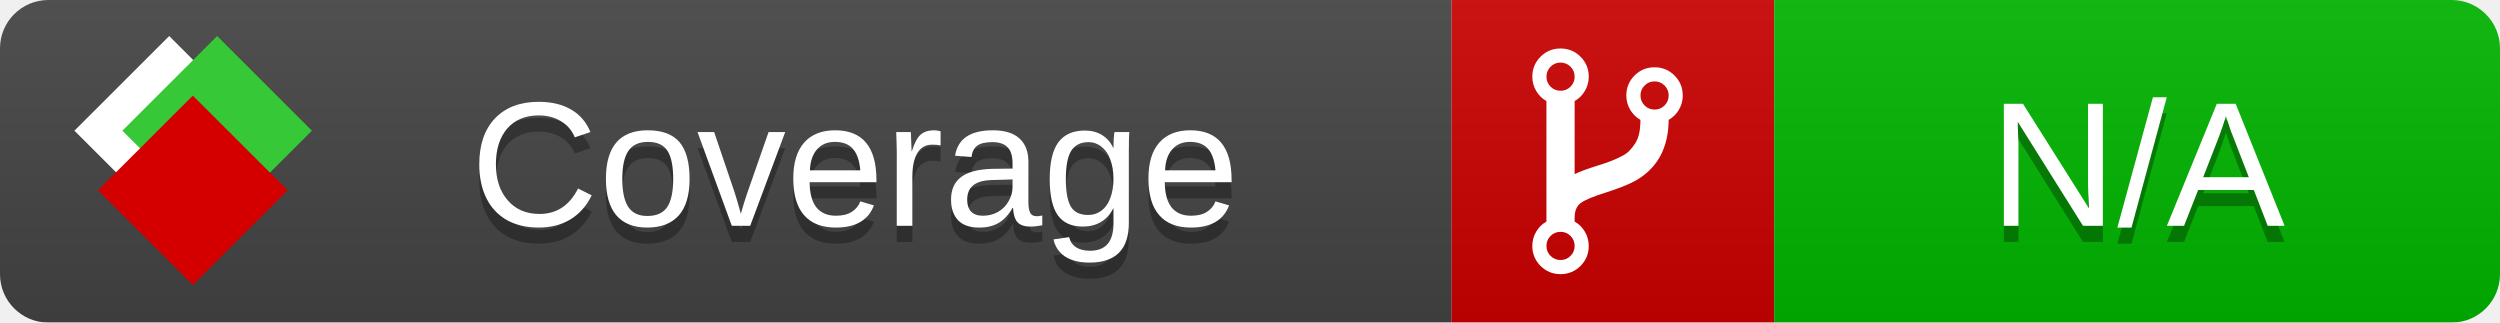
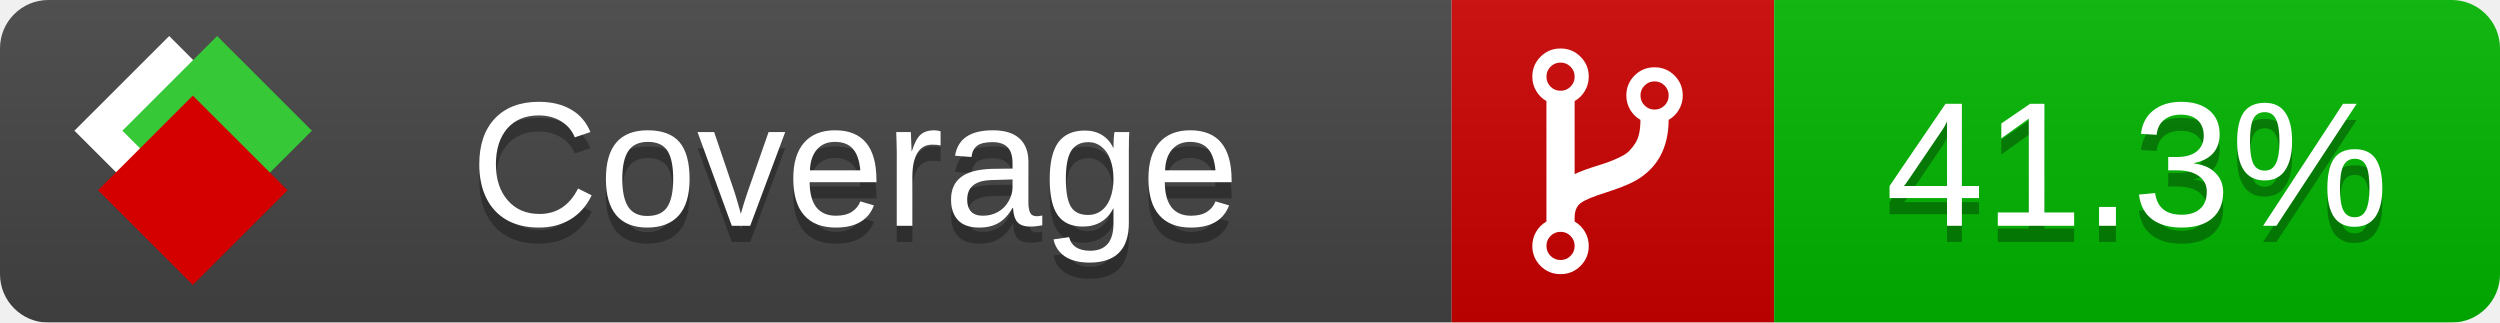
<svg xmlns="http://www.w3.org/2000/svg" xmlns:xlink="http://www.w3.org/1999/xlink" width="155" height="20">
  <style type="text/css">
          
            @keyframes fade1 {
                0% { visibility: visible; opacity: 1; }
-                27% { visibility: visible; opacity: 1; }
-                33% { visibility: hidden; opacity: 0; }
-                60% { visibility: hidden; opacity: 0; }
-                66% { visibility: hidden; opacity: 0; }
-                93% { visibility: hidden; opacity: 0; }
+                23% { visibility: visible; opacity: 1; }
+                25% { visibility: hidden; opacity: 0; }
+                48% { visibility: hidden; opacity: 0; }
+                50% { visibility: hidden; opacity: 0; }
+                73% { visibility: hidden; opacity: 0; }
+                75% { visibility: hidden; opacity: 0; }
+                98% { visibility: hidden; opacity: 0; }
              100% { visibility: visible; opacity: 1; }
            }
            @keyframes fade2 {
                0% { visibility: hidden; opacity: 0; }
-                27% { visibility: hidden; opacity: 0; }
-                33% { visibility: visible; opacity: 1; }
-                60% { visibility: visible; opacity: 1; }
-                66% { visibility: hidden; opacity: 0; }
-                93% { visibility: hidden; opacity: 0; }
+                23% { visibility: hidden; opacity: 0; }
+                25% { visibility: visible; opacity: 1; }
+                48% { visibility: visible; opacity: 1; }
+                50% { visibility: hidden; opacity: 0; }
+                73% { visibility: hidden; opacity: 0; }
+                75% { visibility: hidden; opacity: 0; }
+                98% { visibility: hidden; opacity: 0; }
              100% { visibility: hidden; opacity: 0; }
            }
            @keyframes fade3 {
                0% { visibility: hidden; opacity: 0; }
-                27% { visibility: hidden; opacity: 0; }
-                33% { visibility: hidden; opacity: 0; }
-                60% { visibility: hidden; opacity: 0; }
-                66% { visibility: visible; opacity: 1; }
-                93% { visibility: visible; opacity: 1; }
+                23% { visibility: hidden; opacity: 0; }
+                25% { visibility: hidden; opacity: 0; }
+                48% { visibility: hidden; opacity: 0; }
+                50% { visibility: visible; opacity: 1; }
+                73% { visibility: visible; opacity: 1; }
+                75% { visibility: hidden; opacity: 0; }
+                98% { visibility: hidden; opacity: 0; }
+               100% { visibility: hidden; opacity: 0; }
+             }
+             @keyframes fade4 {
+                 0% { visibility: hidden; opacity: 0; }
+                23% { visibility: hidden; opacity: 0; }
+                25% { visibility: hidden; opacity: 0; }
+                48% { visibility: hidden; opacity: 0; }
+                50% { visibility: hidden; opacity: 0; }
+                73% { visibility: hidden; opacity: 0; }
+                75% { visibility: visible; opacity: 1; }
+                98% { visibility: visible; opacity: 1; }
              100% { visibility: hidden; opacity: 0; }
            }
            .linecoverage {
                animation-duration: 15s;
                animation-name: fade1;
                animation-iteration-count: infinite;
            }
            .branchcoverage {
                animation-duration: 15s;
                animation-name: fade2;
                animation-iteration-count: infinite;
            }
            .methodcoverage {
                animation-duration: 15s;
                animation-name: fade3;
+                 animation-iteration-count: infinite;
+             }
+             .fullmethodcoverage {
+                 animation-duration: 15s;
+                 animation-name: fade4;
                animation-iteration-count: infinite;
            }
          
    </style>
  <defs>
    <linearGradient id="gradient" x2="0" y2="100%">
      <stop offset="0" stop-color="#bbb" stop-opacity=".1" />
      <stop offset="1" stop-opacity=".1" />
    </linearGradient>
    <linearGradient id="c">
      <stop offset="0" stop-color="#d40000" />
      <stop offset="1" stop-color="#ff2a2a" />
    </linearGradient>
    <linearGradient id="a">
      <stop offset="0" stop-color="#e0e0de" />
      <stop offset="1" stop-color="#fff" />
    </linearGradient>
    <linearGradient id="b">
      <stop offset="0" stop-color="#37c837" />
      <stop offset="1" stop-color="#217821" />
    </linearGradient>
    <linearGradient xlink:href="#a" id="e" x1="106.44" x2="69.96" y1="-11.96" y2="-46.84" gradientTransform="matrix(-.8426 -.00045 -.00045 -.8426 -94.27 -75.82)" gradientUnits="userSpaceOnUse" />
    <linearGradient xlink:href="#b" id="f" x1="56.19" x2="77.97" y1="-23.45" y2="10.62" gradientTransform="matrix(.8426 .00045 .00045 .8426 94.27 75.82)" gradientUnits="userSpaceOnUse" />
    <linearGradient xlink:href="#c" id="g" x1="79.98" x2="132.9" y1="10.79" y2="10.79" gradientTransform="matrix(.8426 .00045 .00045 .8426 94.27 75.82)" gradientUnits="userSpaceOnUse" />
    <mask id="mask">
      <rect width="155" height="20" rx="3" fill="#fff" />
    </mask>
    <g id="icon" transform="matrix(.04486 0 0 .04481 -.48 -.63)">
      <rect width="52.92" height="52.92" x="-109.72" y="-27.13" fill="url(#e)" transform="rotate(-135)" />
      <rect width="52.92" height="52.92" x="70.19" y="-39.18" fill="url(#f)" transform="rotate(45)" />
      <rect width="52.92" height="52.92" x="80.05" y="-15.74" fill="url(#g)" transform="rotate(45)" />
    </g>
  </defs>
  <g mask="url(#mask)">
    <rect x="0" y="0" width="90" height="20" fill="#444" />
    <rect x="90" y="0" width="20" height="20" fill="#c00" />
    <rect x="110" y="0" width="45" height="20" fill="#00B600" />
    <rect x="0" y="0" width="155" height="20" fill="url(#gradient)" />
  </g>
  <g>
    <path class="" fill="#fff" d="m 97.628,15.247 q 0,-0.364 -0.255,-0.619 -0.255,-0.255 -0.619,-0.255 -0.364,0 -0.619,0.255 -0.255,0.255 -0.255,0.619 0,0.364 0.255,0.619 0.255,0.255 0.619,0.255 0.364,0 0.619,-0.255 0.255,-0.255 0.255,-0.619 z m 0,-10.493 q 0,-0.364 -0.255,-0.619 -0.255,-0.255 -0.619,-0.255 -0.364,0 -0.619,0.255 -0.255,0.255 -0.255,0.619 0,0.364 0.255,0.619 0.255,0.255 0.619,0.255 0.364,0 0.619,-0.255 0.255,-0.255 0.255,-0.619 z m 5.83,1.166 q 0,-0.364 -0.255,-0.619 -0.255,-0.255 -0.619,-0.255 -0.364,0 -0.619,0.255 -0.255,0.255 -0.255,0.619 0,0.364 0.255,0.619 0.255,0.255 0.619,0.255 0.364,0 0.619,-0.255 0.255,-0.255 0.255,-0.619 z m 0.874,0 q 0,0.474 -0.237,0.879 -0.237,0.405 -0.638,0.633 -0.018,2.614 -2.059,3.771 -0.619,0.346 -1.849,0.738 -1.166,0.364 -1.544,0.647 -0.378,0.282 -0.378,0.911 l 0,0.237 q 0.401,0.228 0.638,0.633 0.237,0.405 0.237,0.879 0,0.729 -0.51,1.239 -0.51,0.51 -1.239,0.51 -0.729,0 -1.239,-0.51 -0.51,-0.51 -0.51,-1.239 0,-0.474 0.237,-0.879 0.237,-0.405 0.638,-0.633 l 0,-7.469 q -0.401,-0.228 -0.638,-0.633 -0.237,-0.405 -0.237,-0.879 0,-0.729 0.51,-1.239 0.51,-0.51 1.239,-0.51 0.729,0 1.239,0.51 0.51,0.51 0.51,1.239 0,0.474 -0.237,0.879 -0.237,0.405 -0.638,0.633 l 0,4.527 q 0.492,-0.237 1.403,-0.519 0.501,-0.155 0.797,-0.269 0.296,-0.114 0.642,-0.282 0.346,-0.169 0.537,-0.36 0.191,-0.191 0.369,-0.465 0.178,-0.273 0.255,-0.633 0.077,-0.36 0.077,-0.833 -0.401,-0.228 -0.638,-0.633 -0.237,-0.405 -0.237,-0.879 0,-0.729 0.51,-1.239 0.51,-0.51 1.239,-0.51 0.729,0 1.239,0.51 0.51,0.51 0.51,1.239 z" />
  </g>
  <g fill="#fff" text-anchor="middle" font-family="Verdana,Arial,Geneva,sans-serif" font-size="11">
    <a xlink:href="https://github.com/danielpalme/ReportGenerator" target="_top">
      <use xlink:href="#icon" transform="translate(3,1) scale(3.5)" />
    </a>
    <text x="53" y="15" fill="#010101" fill-opacity=".3">Coverage</text>
    <text x="53" y="14" fill="#fff">Coverage</text>
-     <text class="" x="132.5" y="15" fill="#010101" fill-opacity=".3">N/A</text>
-     <text class="" x="132.5" y="14">N/A</text>
+     <text class="" x="132.5" y="15" fill="#010101" fill-opacity=".3">41.3%</text>
+     <text class="" x="132.5" y="14">41.3%</text>
  </g>
  <g>
    <rect class="" x="90" y="0" width="65" height="20" fill-opacity="0" />
  </g>
</svg>
